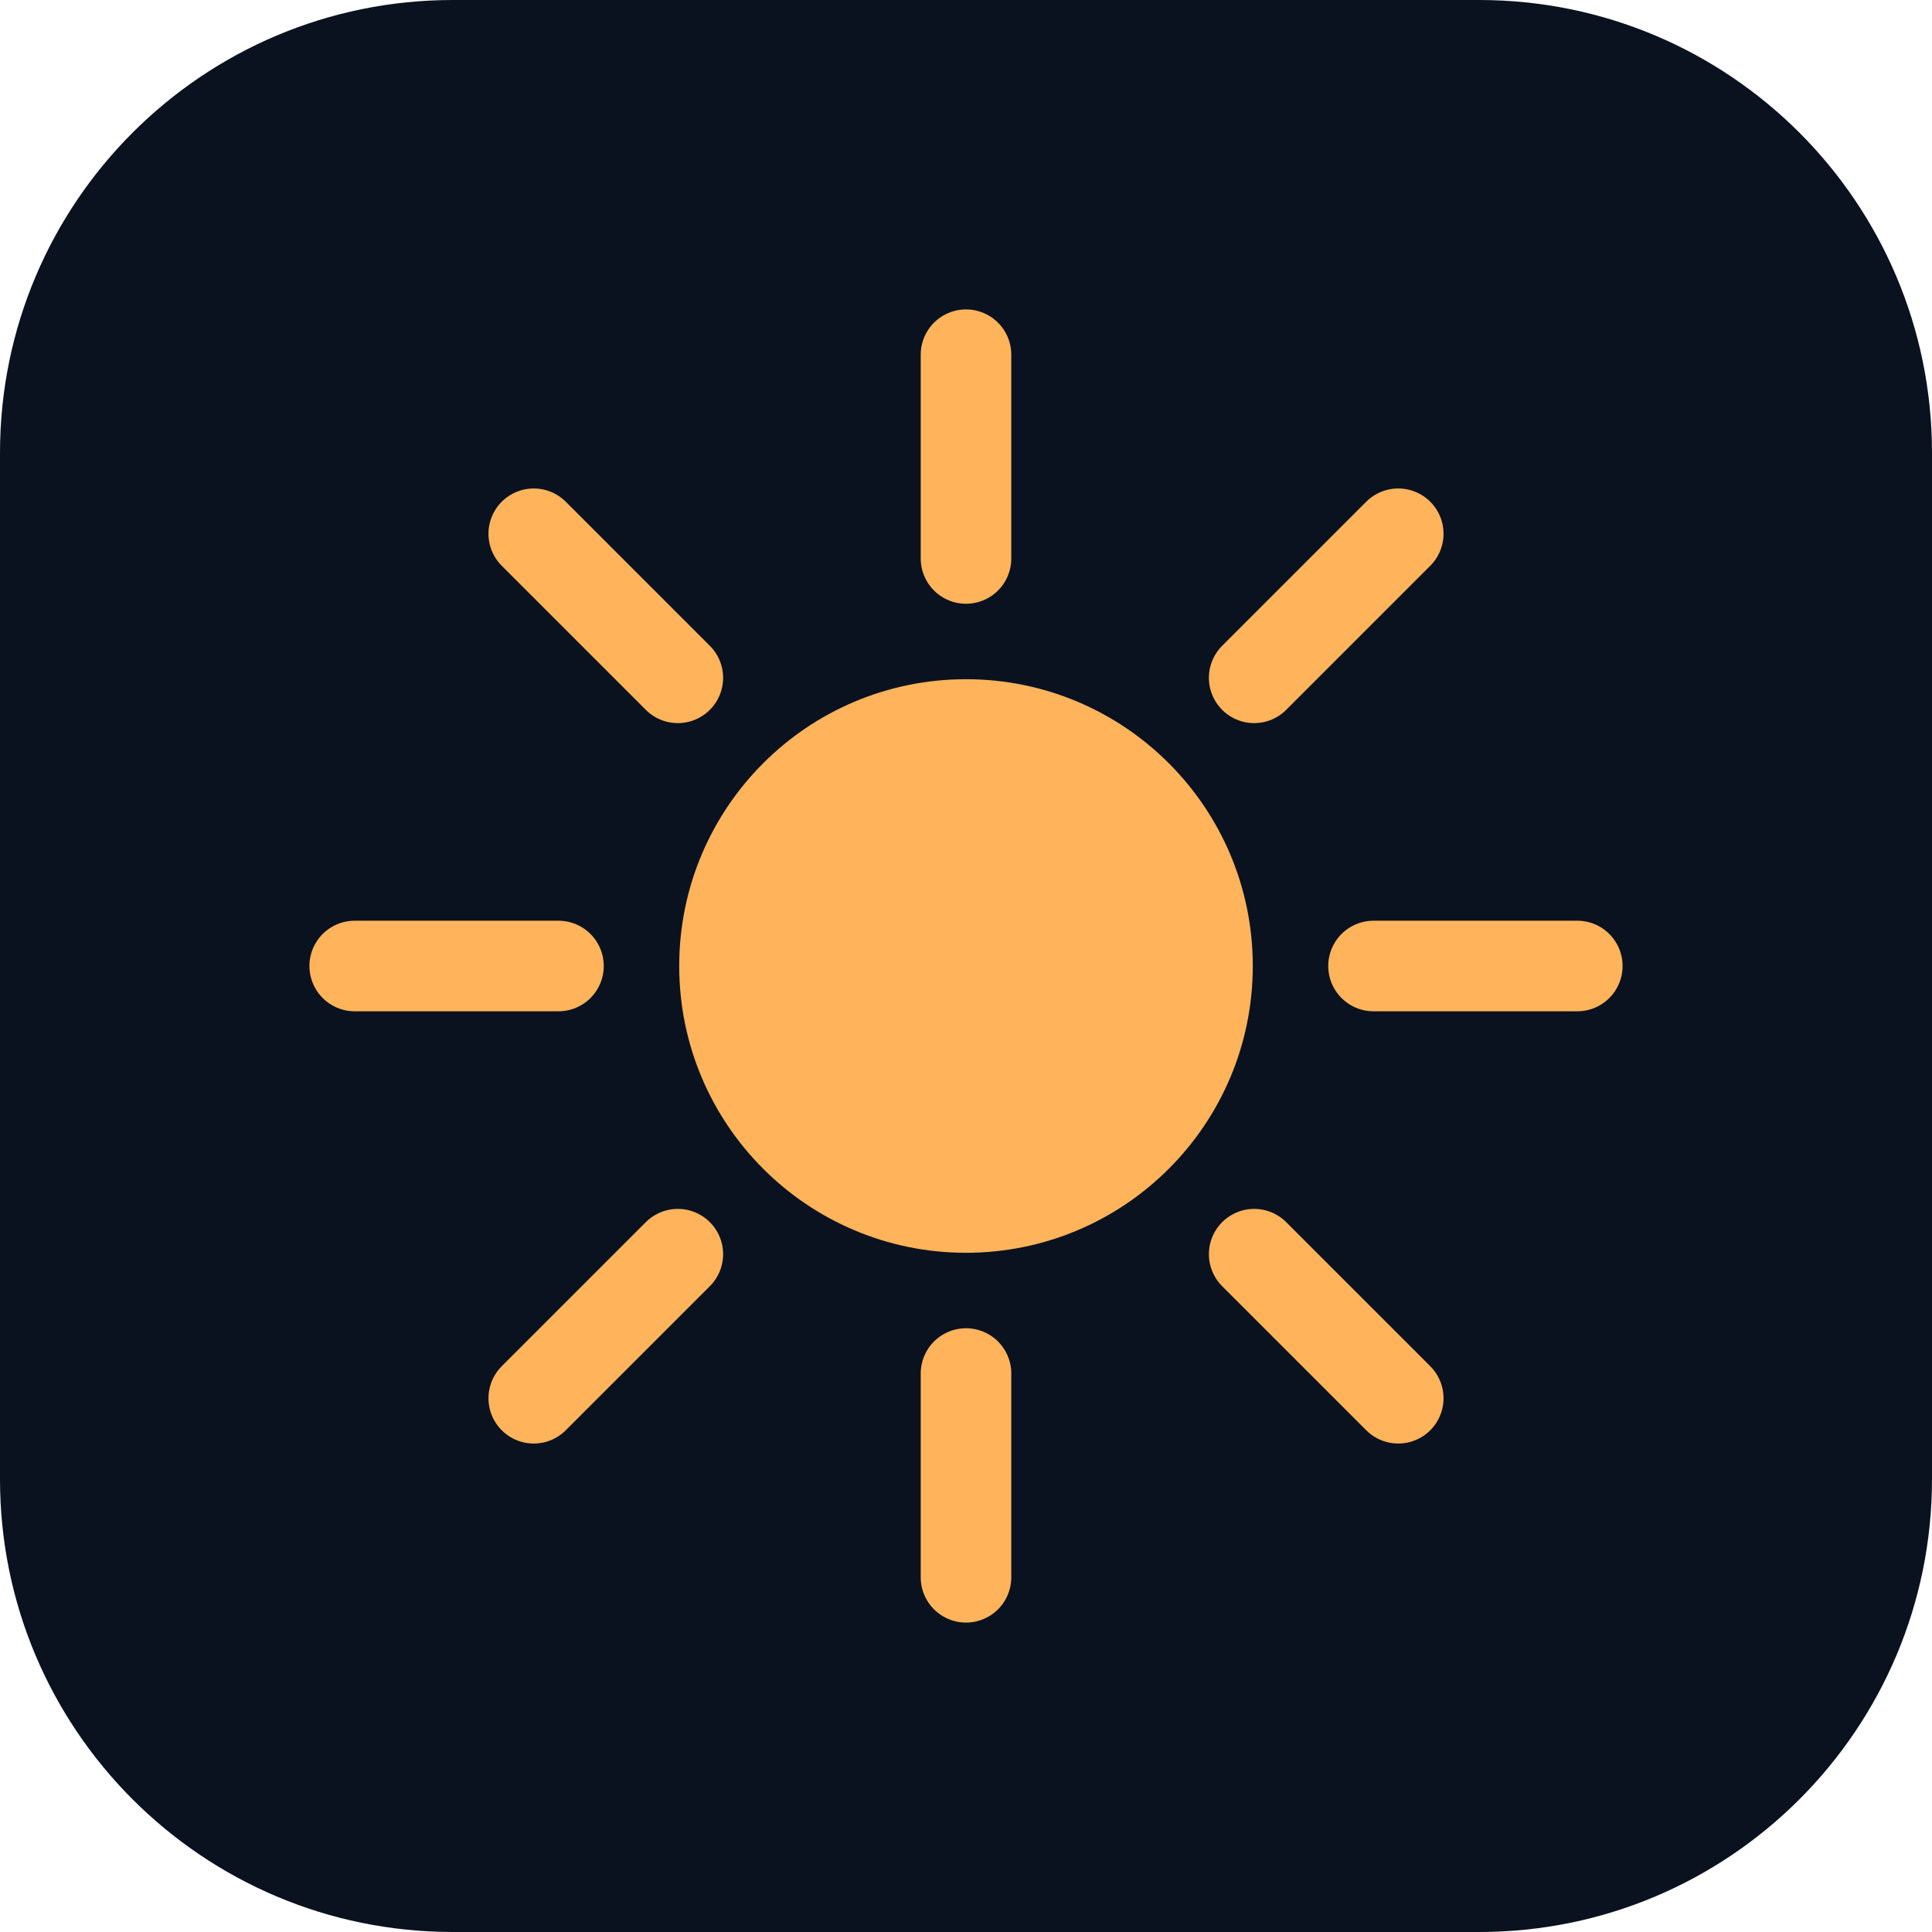
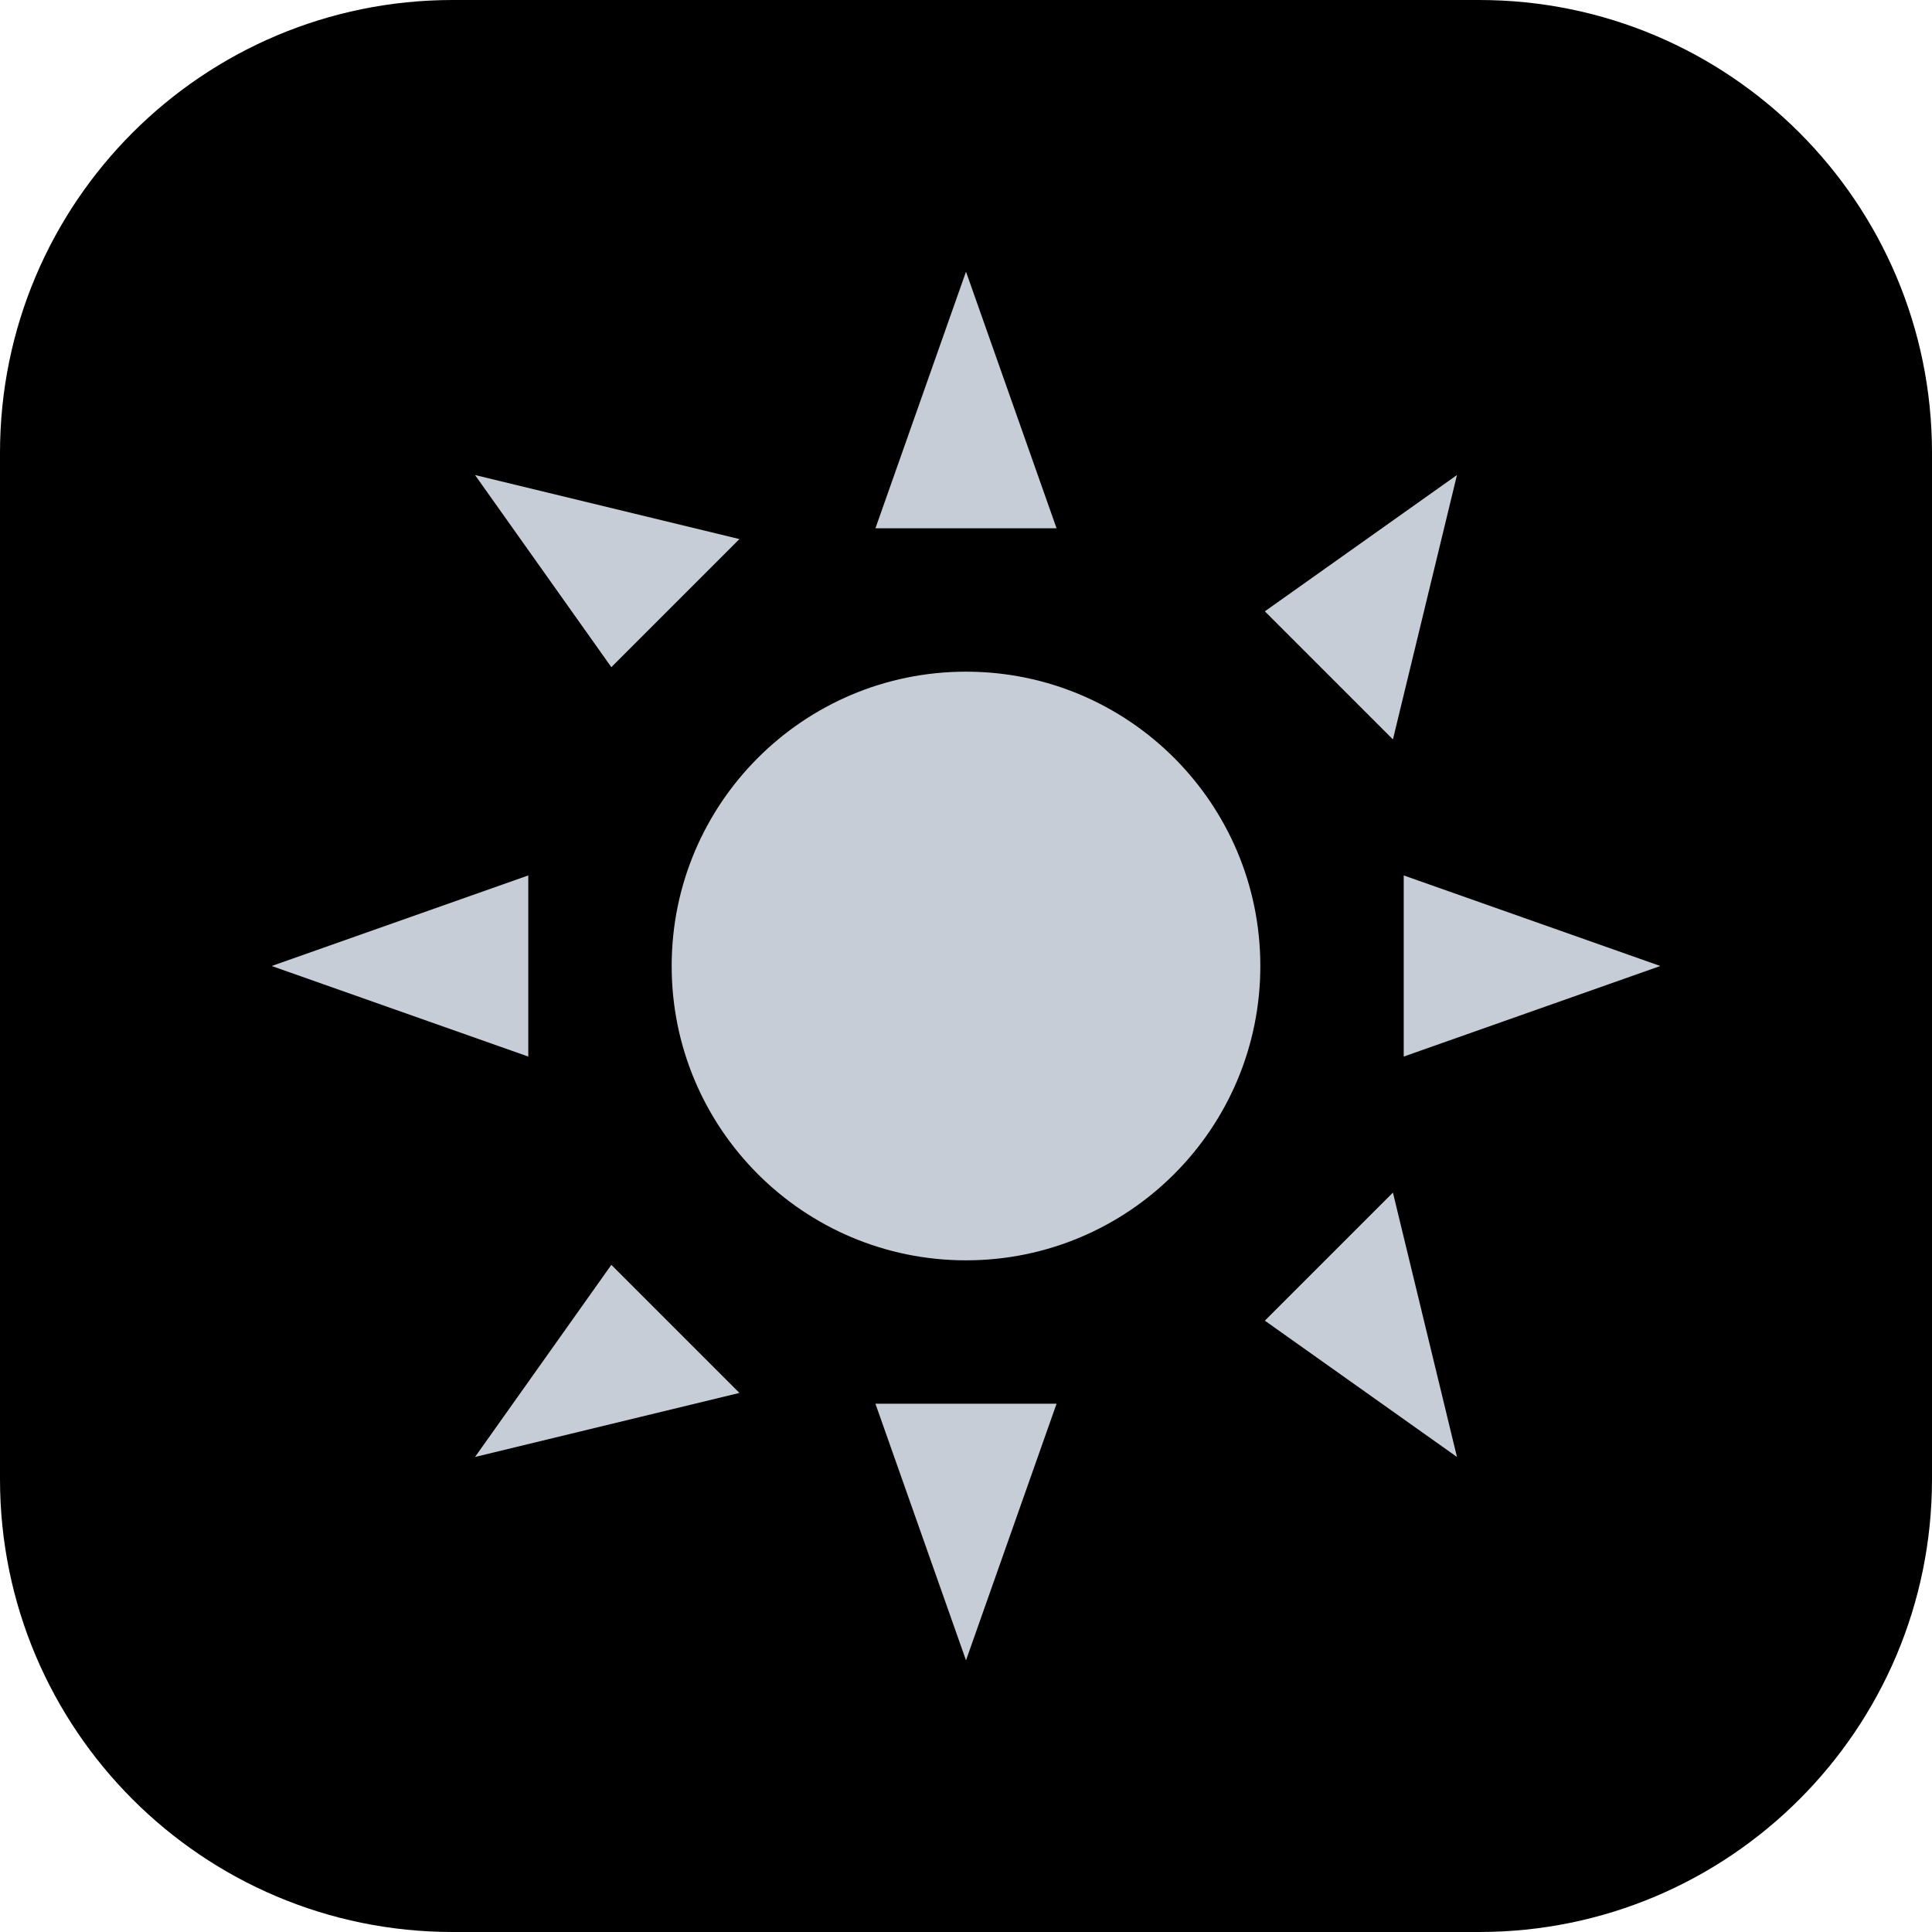
<svg xmlns="http://www.w3.org/2000/svg" viewBox="0 0 512 512" fill="none">
-   <rect width="512" height="512" rx="120" fill="#0A1220" />
-   <circle cx="256" cy="256" r="76" fill="#FFB45B" />
-   <g stroke="#FFB45B" stroke-linecap="round" stroke-width="24">
-     <path d="M256 94v54" />
-     <path d="M256 364v54" />
-     <path d="M418 256h-54" />
-     <path d="M148 256H94" />
-     <path d="M370.55 141.45l-38.18 38.18" />
-     <path d="M179.63 332.37l-38.18 38.18" />
-     <path d="M370.55 370.55l-38.18-38.18" />
-     <path d="M179.63 179.63l-38.18-38.18" />
+   <rect width="512" height="512" rx="120" fill="#000000" />
+   <circle cx="256" cy="256" r="78" fill="#C7CDD6" />
+   <g fill="#C7CDD6">
+     <path d="M256 72l24 68h-48l24-68Z" />
+     <path d="M440 256l-68 24v-48l68 24Z" />
+     <path d="M256 440l-24-68h48l-24 68Z" />
+     <path d="M72 256l68-24v48l-68-24Z" />
+     <path d="M386.11 125.89l-16.97 70.06-33.94-33.94 50.91-36.12Z" />
+     <path d="M386.11 386.11l-50.91-36.12 33.94-33.94 16.97 70.06Z" />
+     <path d="M125.89 386.11l36.12-50.91 33.94 33.94-70.06 16.97Z" />
+     <path d="M125.89 125.89l70.06 16.97-33.94 33.94-36.12-50.91Z" />
  </g>
</svg>
